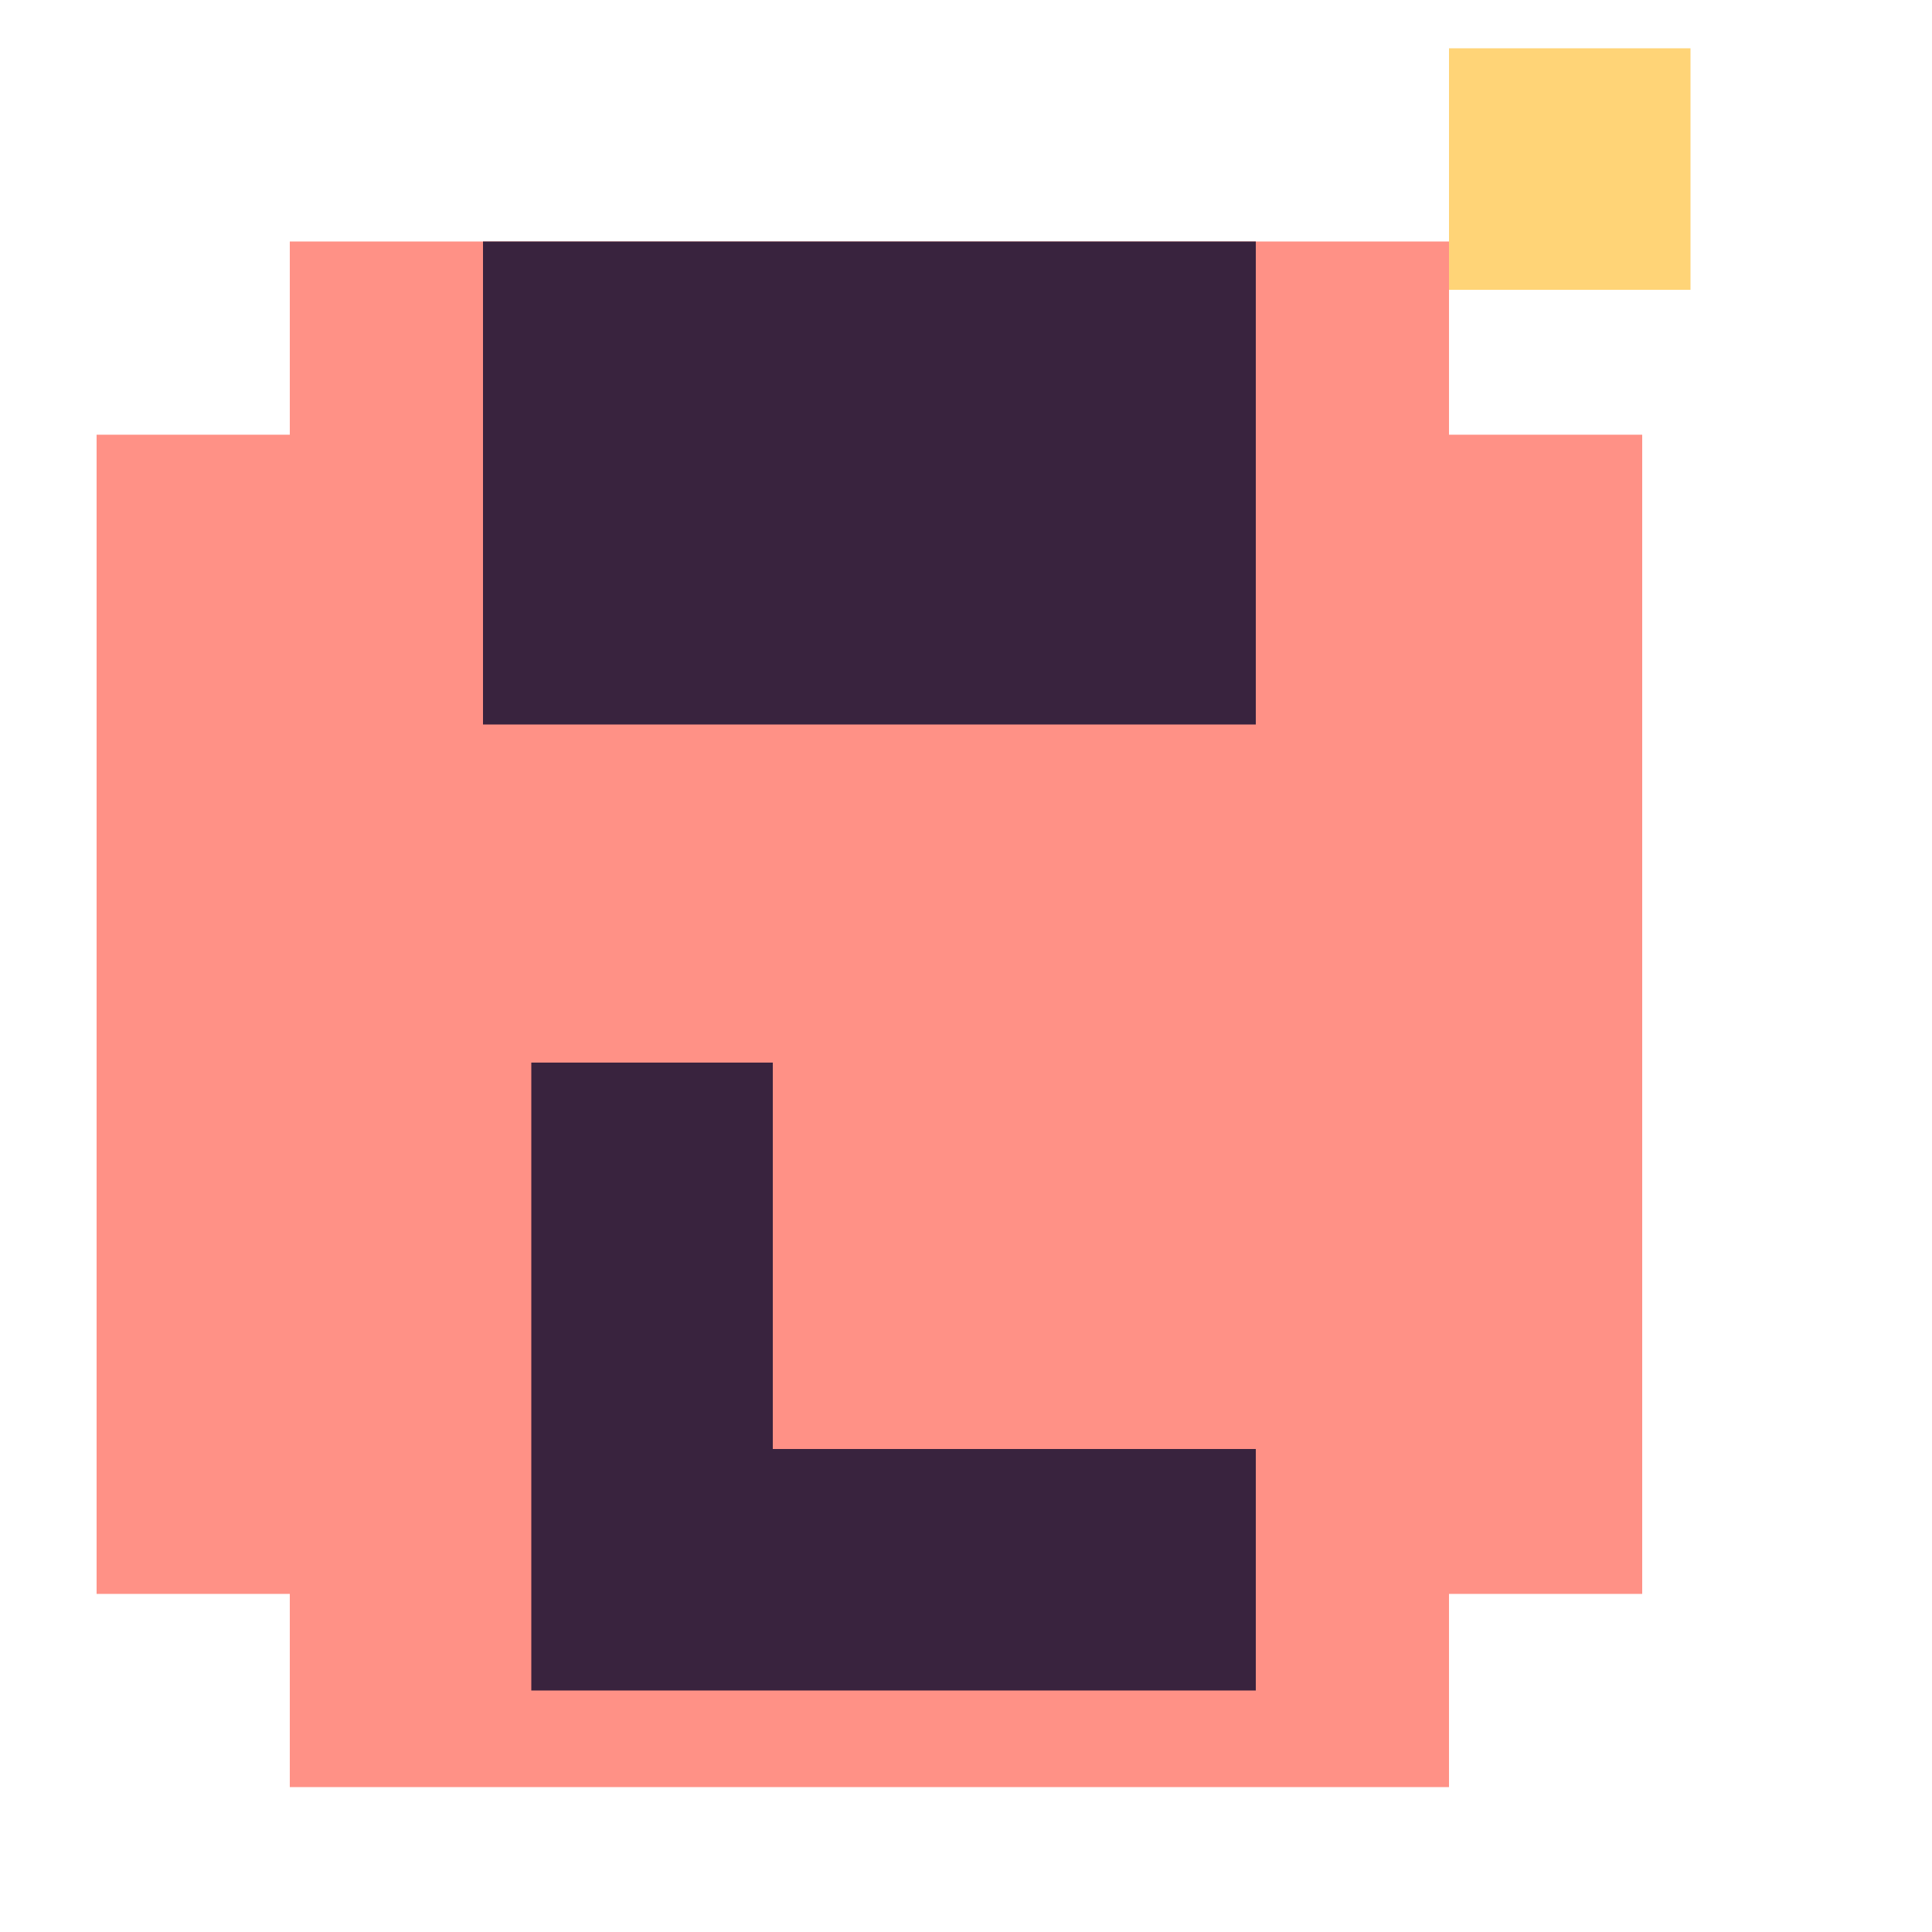
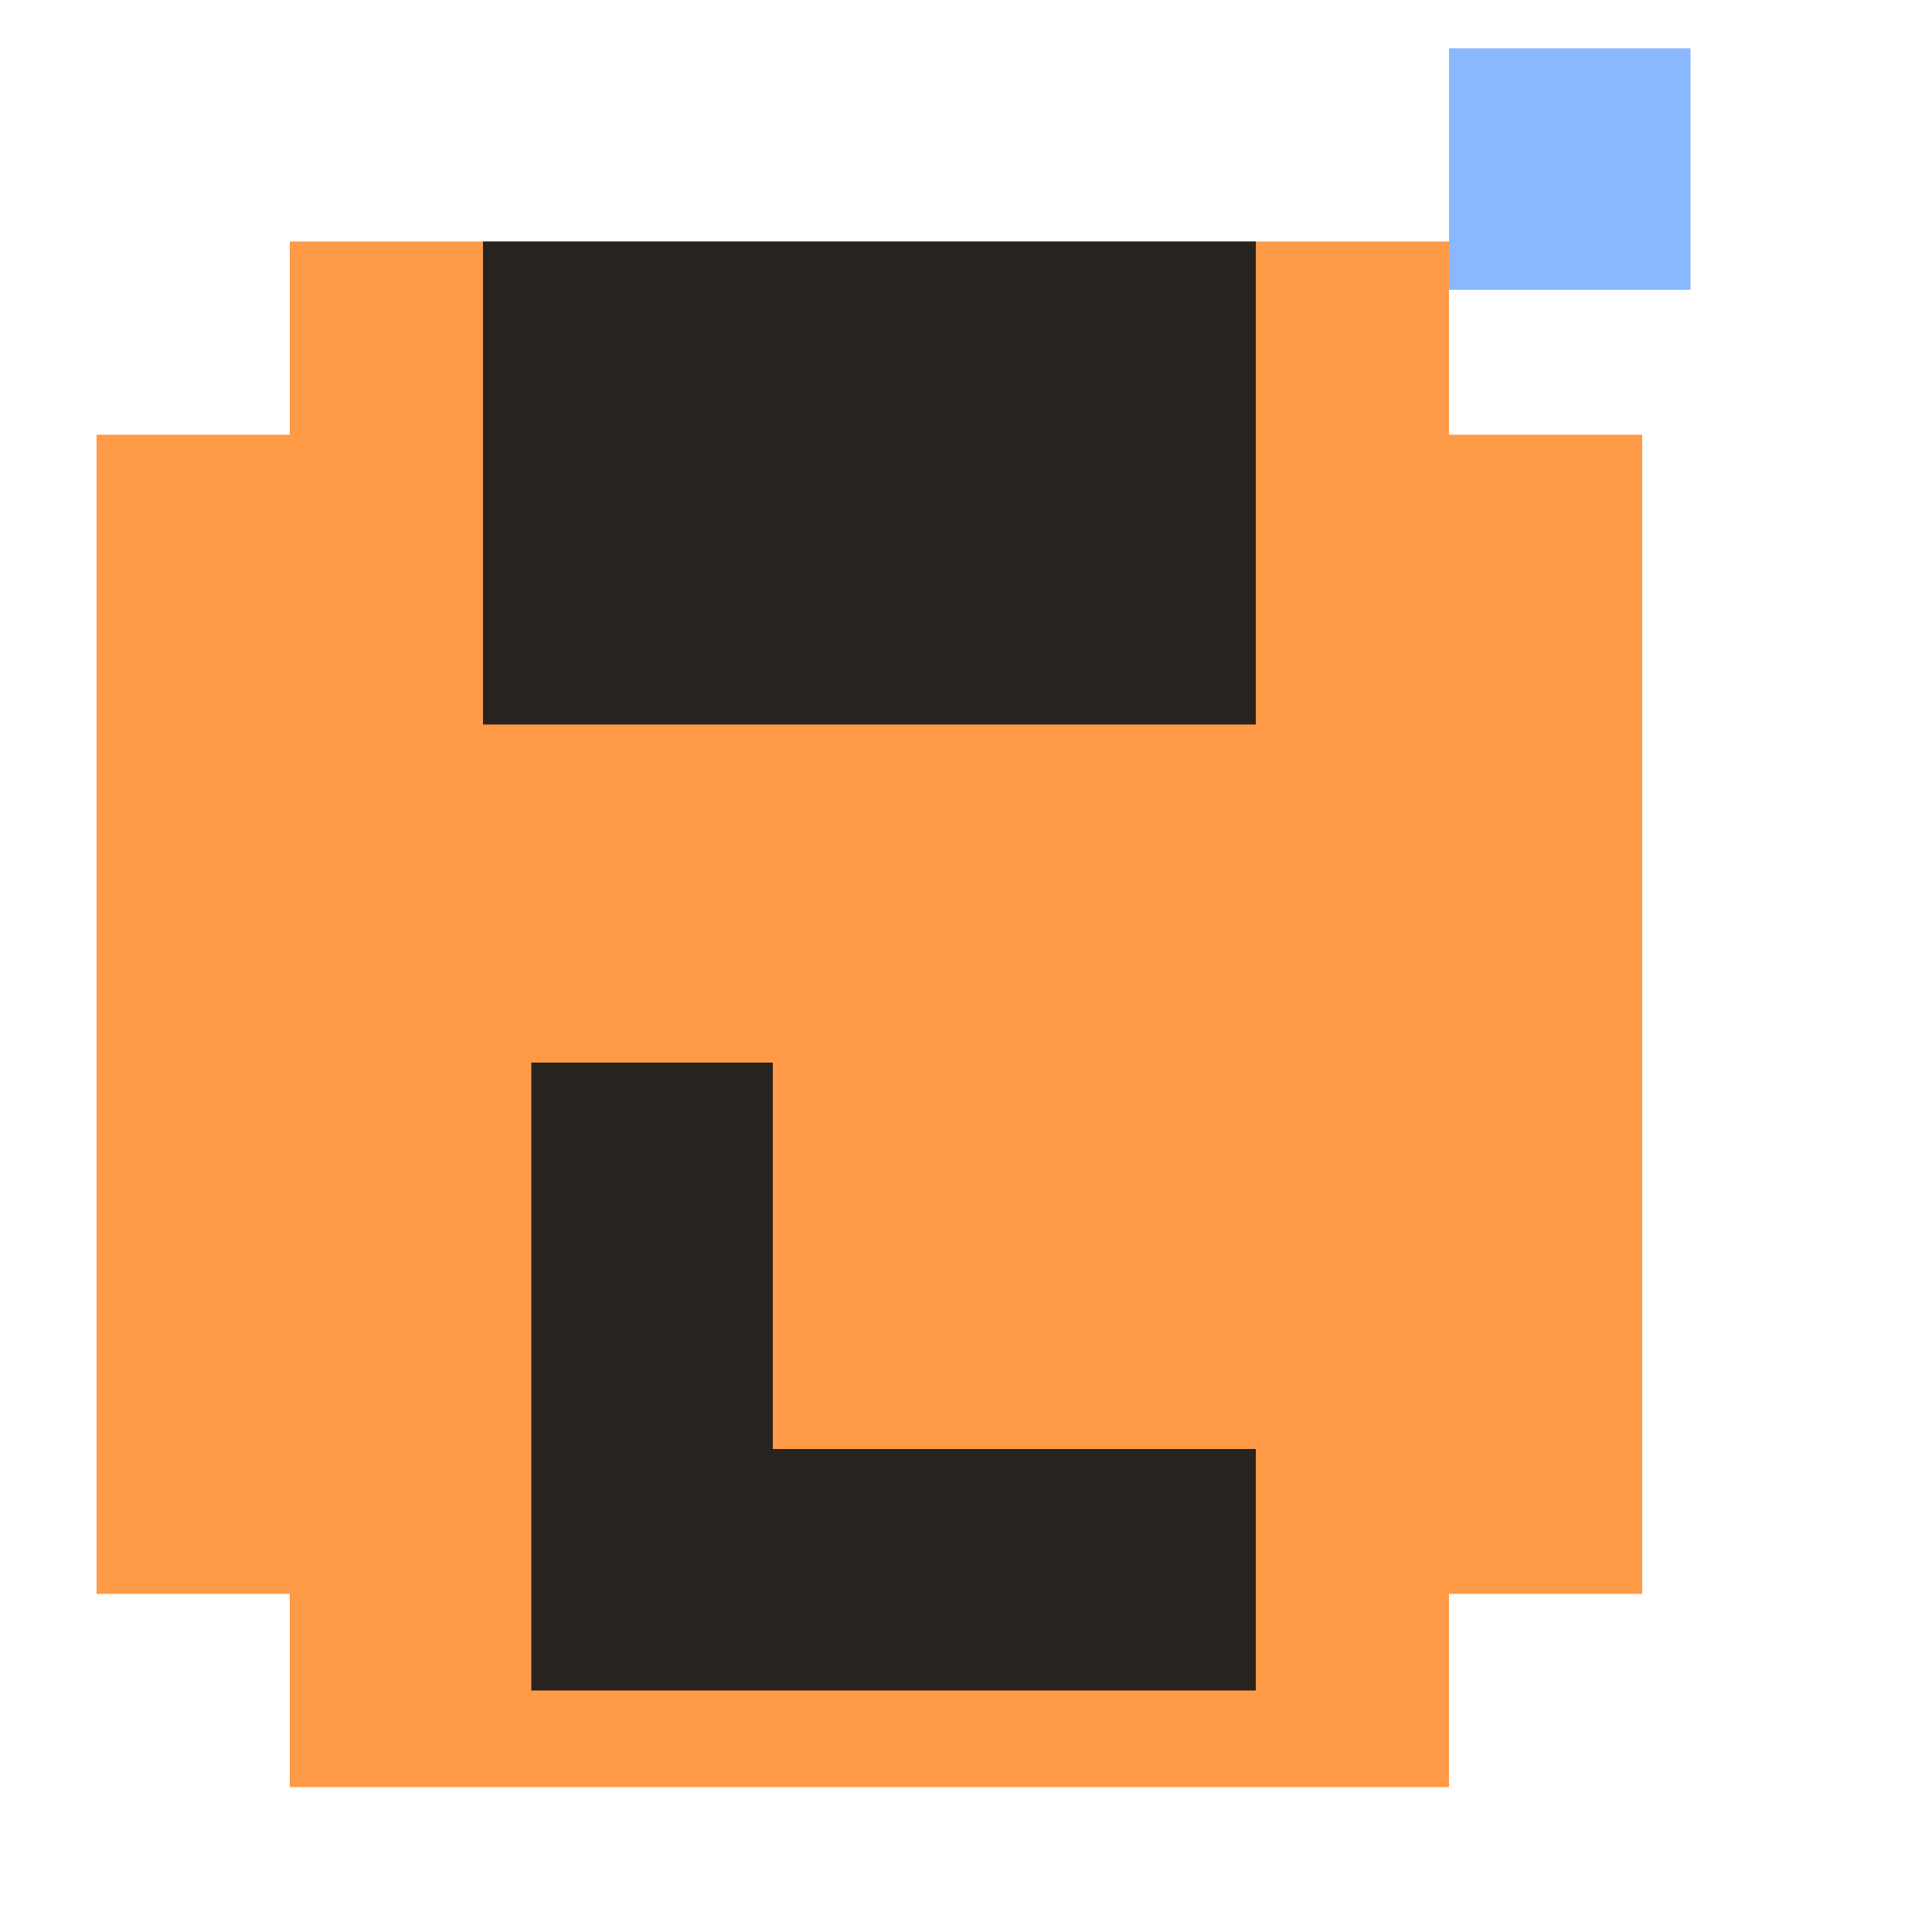
<svg xmlns="http://www.w3.org/2000/svg" viewBox="0 0 40 40">
-   <path d="M6 5h24v4h4v24h-4v4H6v-4H2V9h4z" fill="#ff9186" />
-   <path d="M10 5h16v10H10zM11 22h5v8h10v5H11z" fill="#39233e" />
-   <path d="M30 1h5v5h-5z" fill="#ffd477" />
+   <path d="M6 5h24v4h4v24h-4v4H6v-4H2V9h4z" fill="#ff9a47" />
+   <path d="M10 5h16v10H10zM11 22h5v8h10v5H11z" fill="#27231f" />
+   <path d="M30 1h5v5h-5z" fill="#89b8ff" />
</svg>
